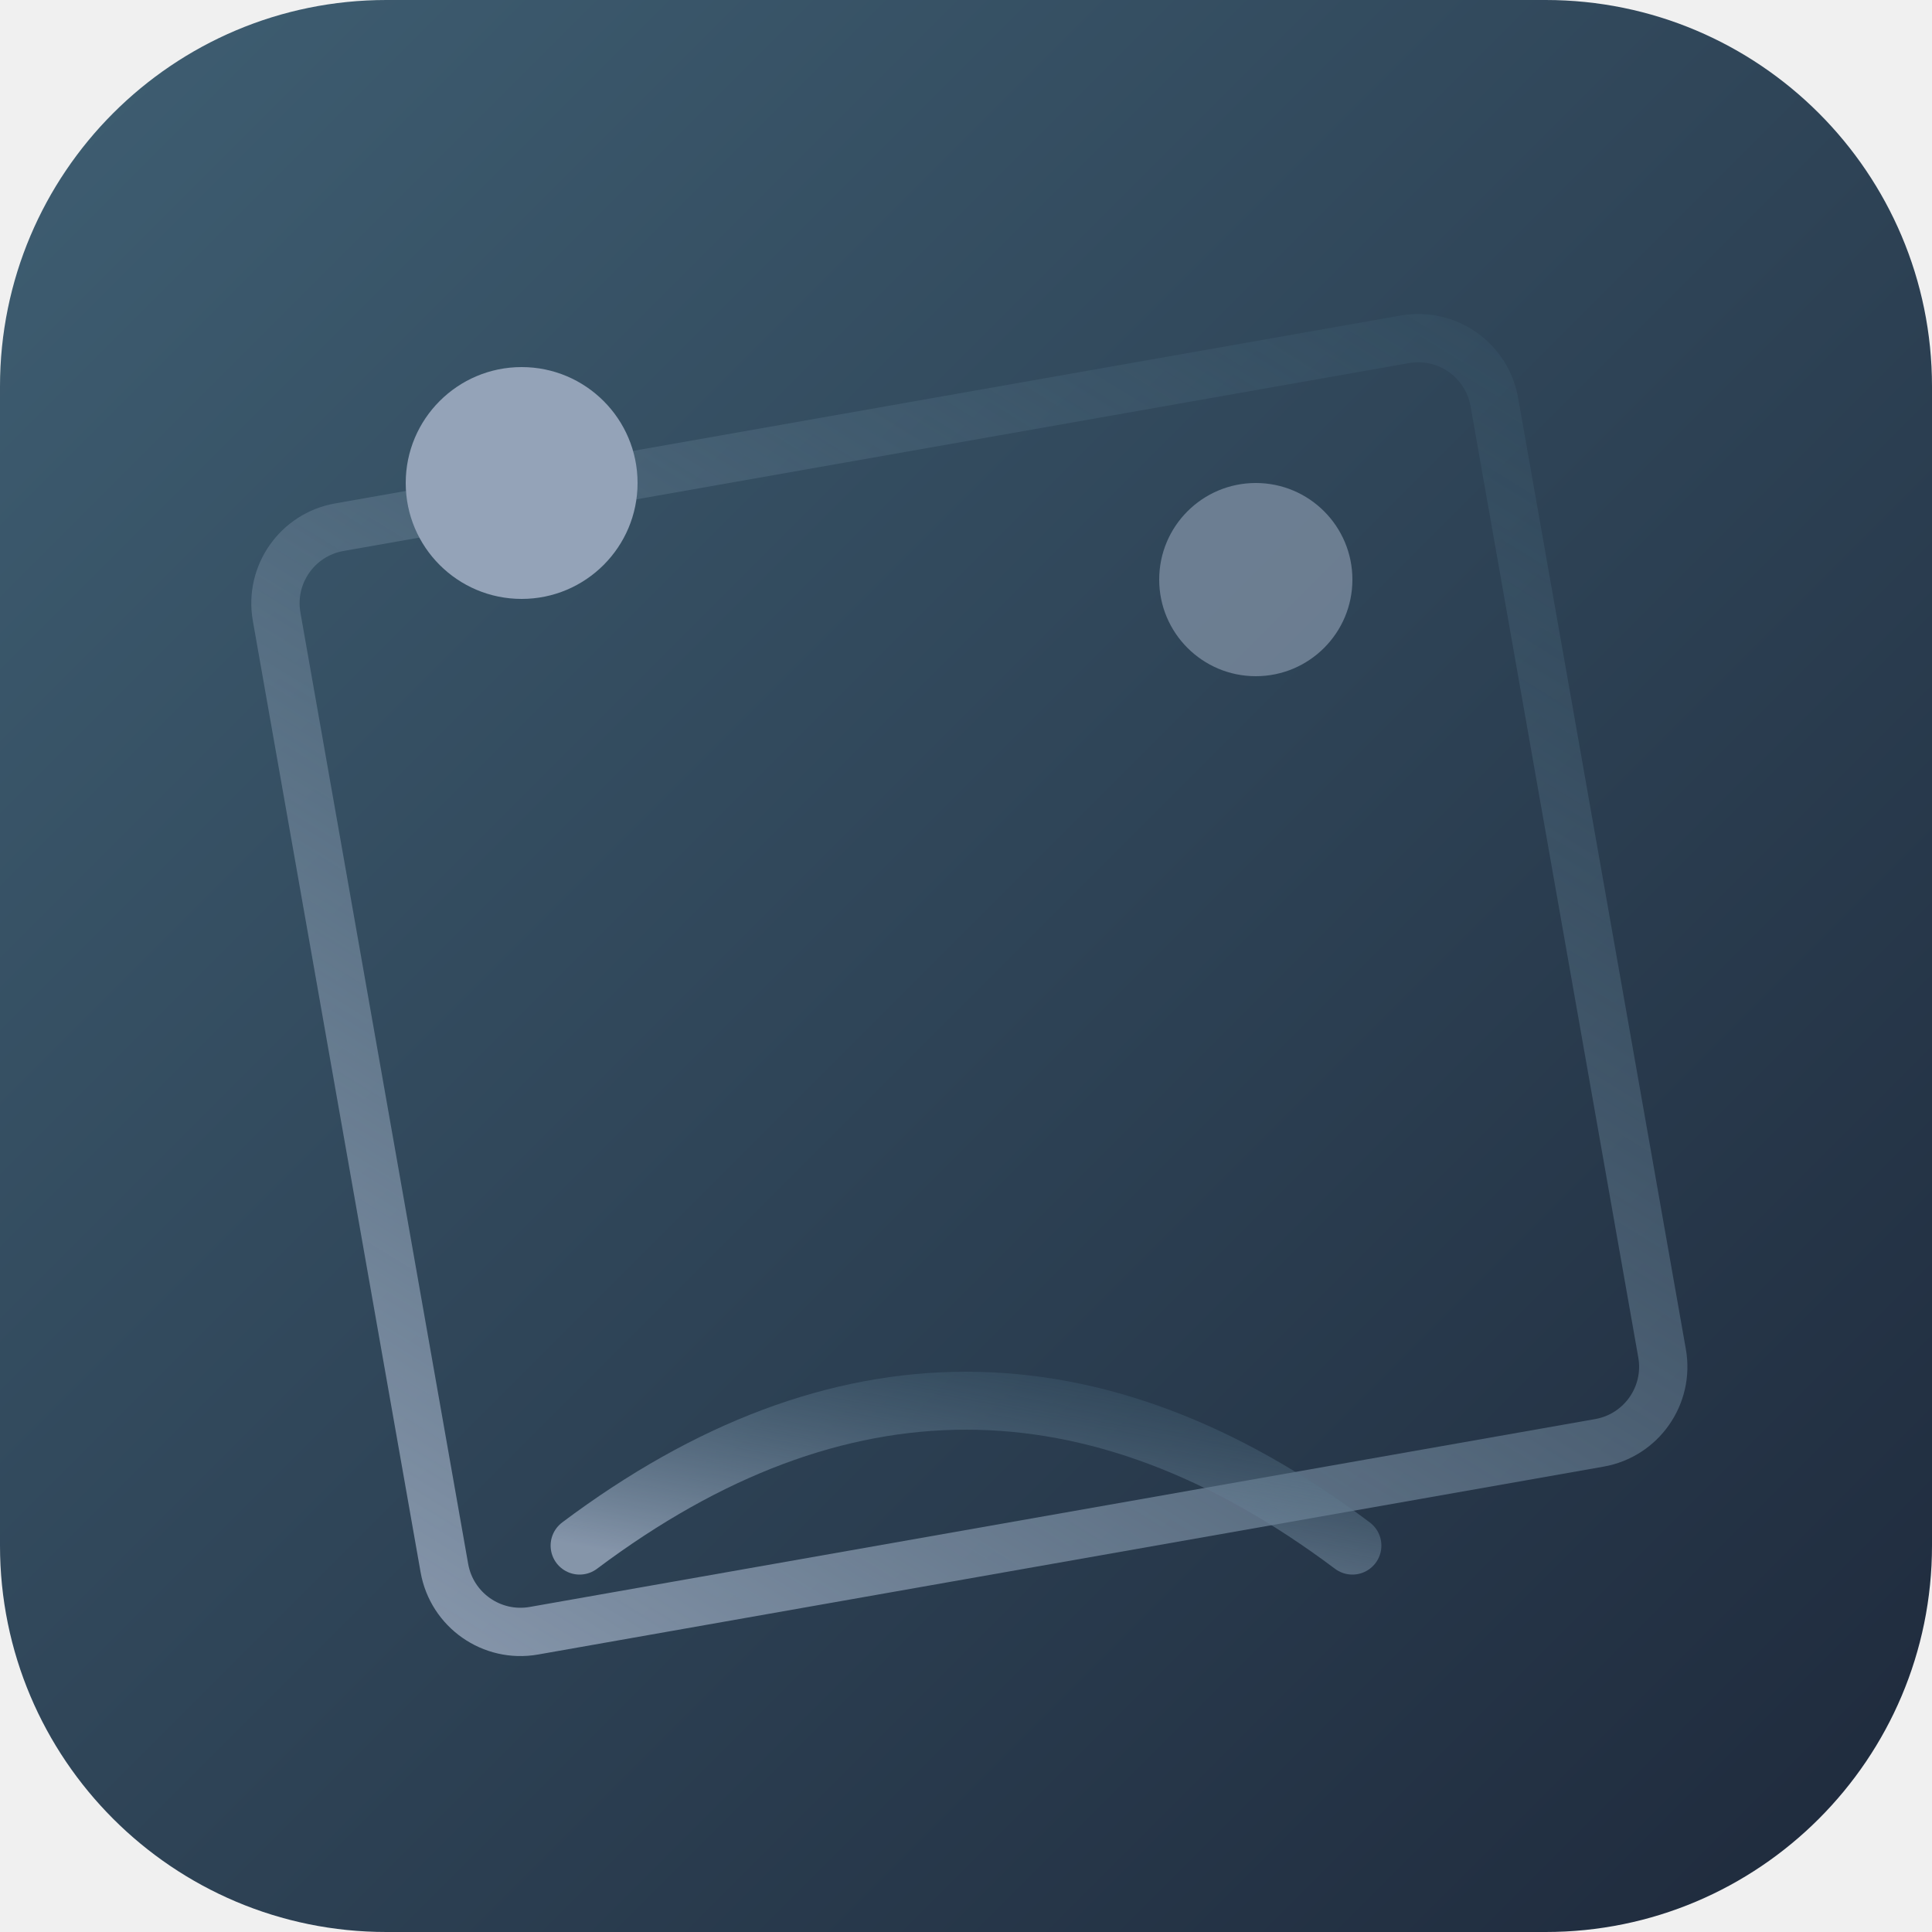
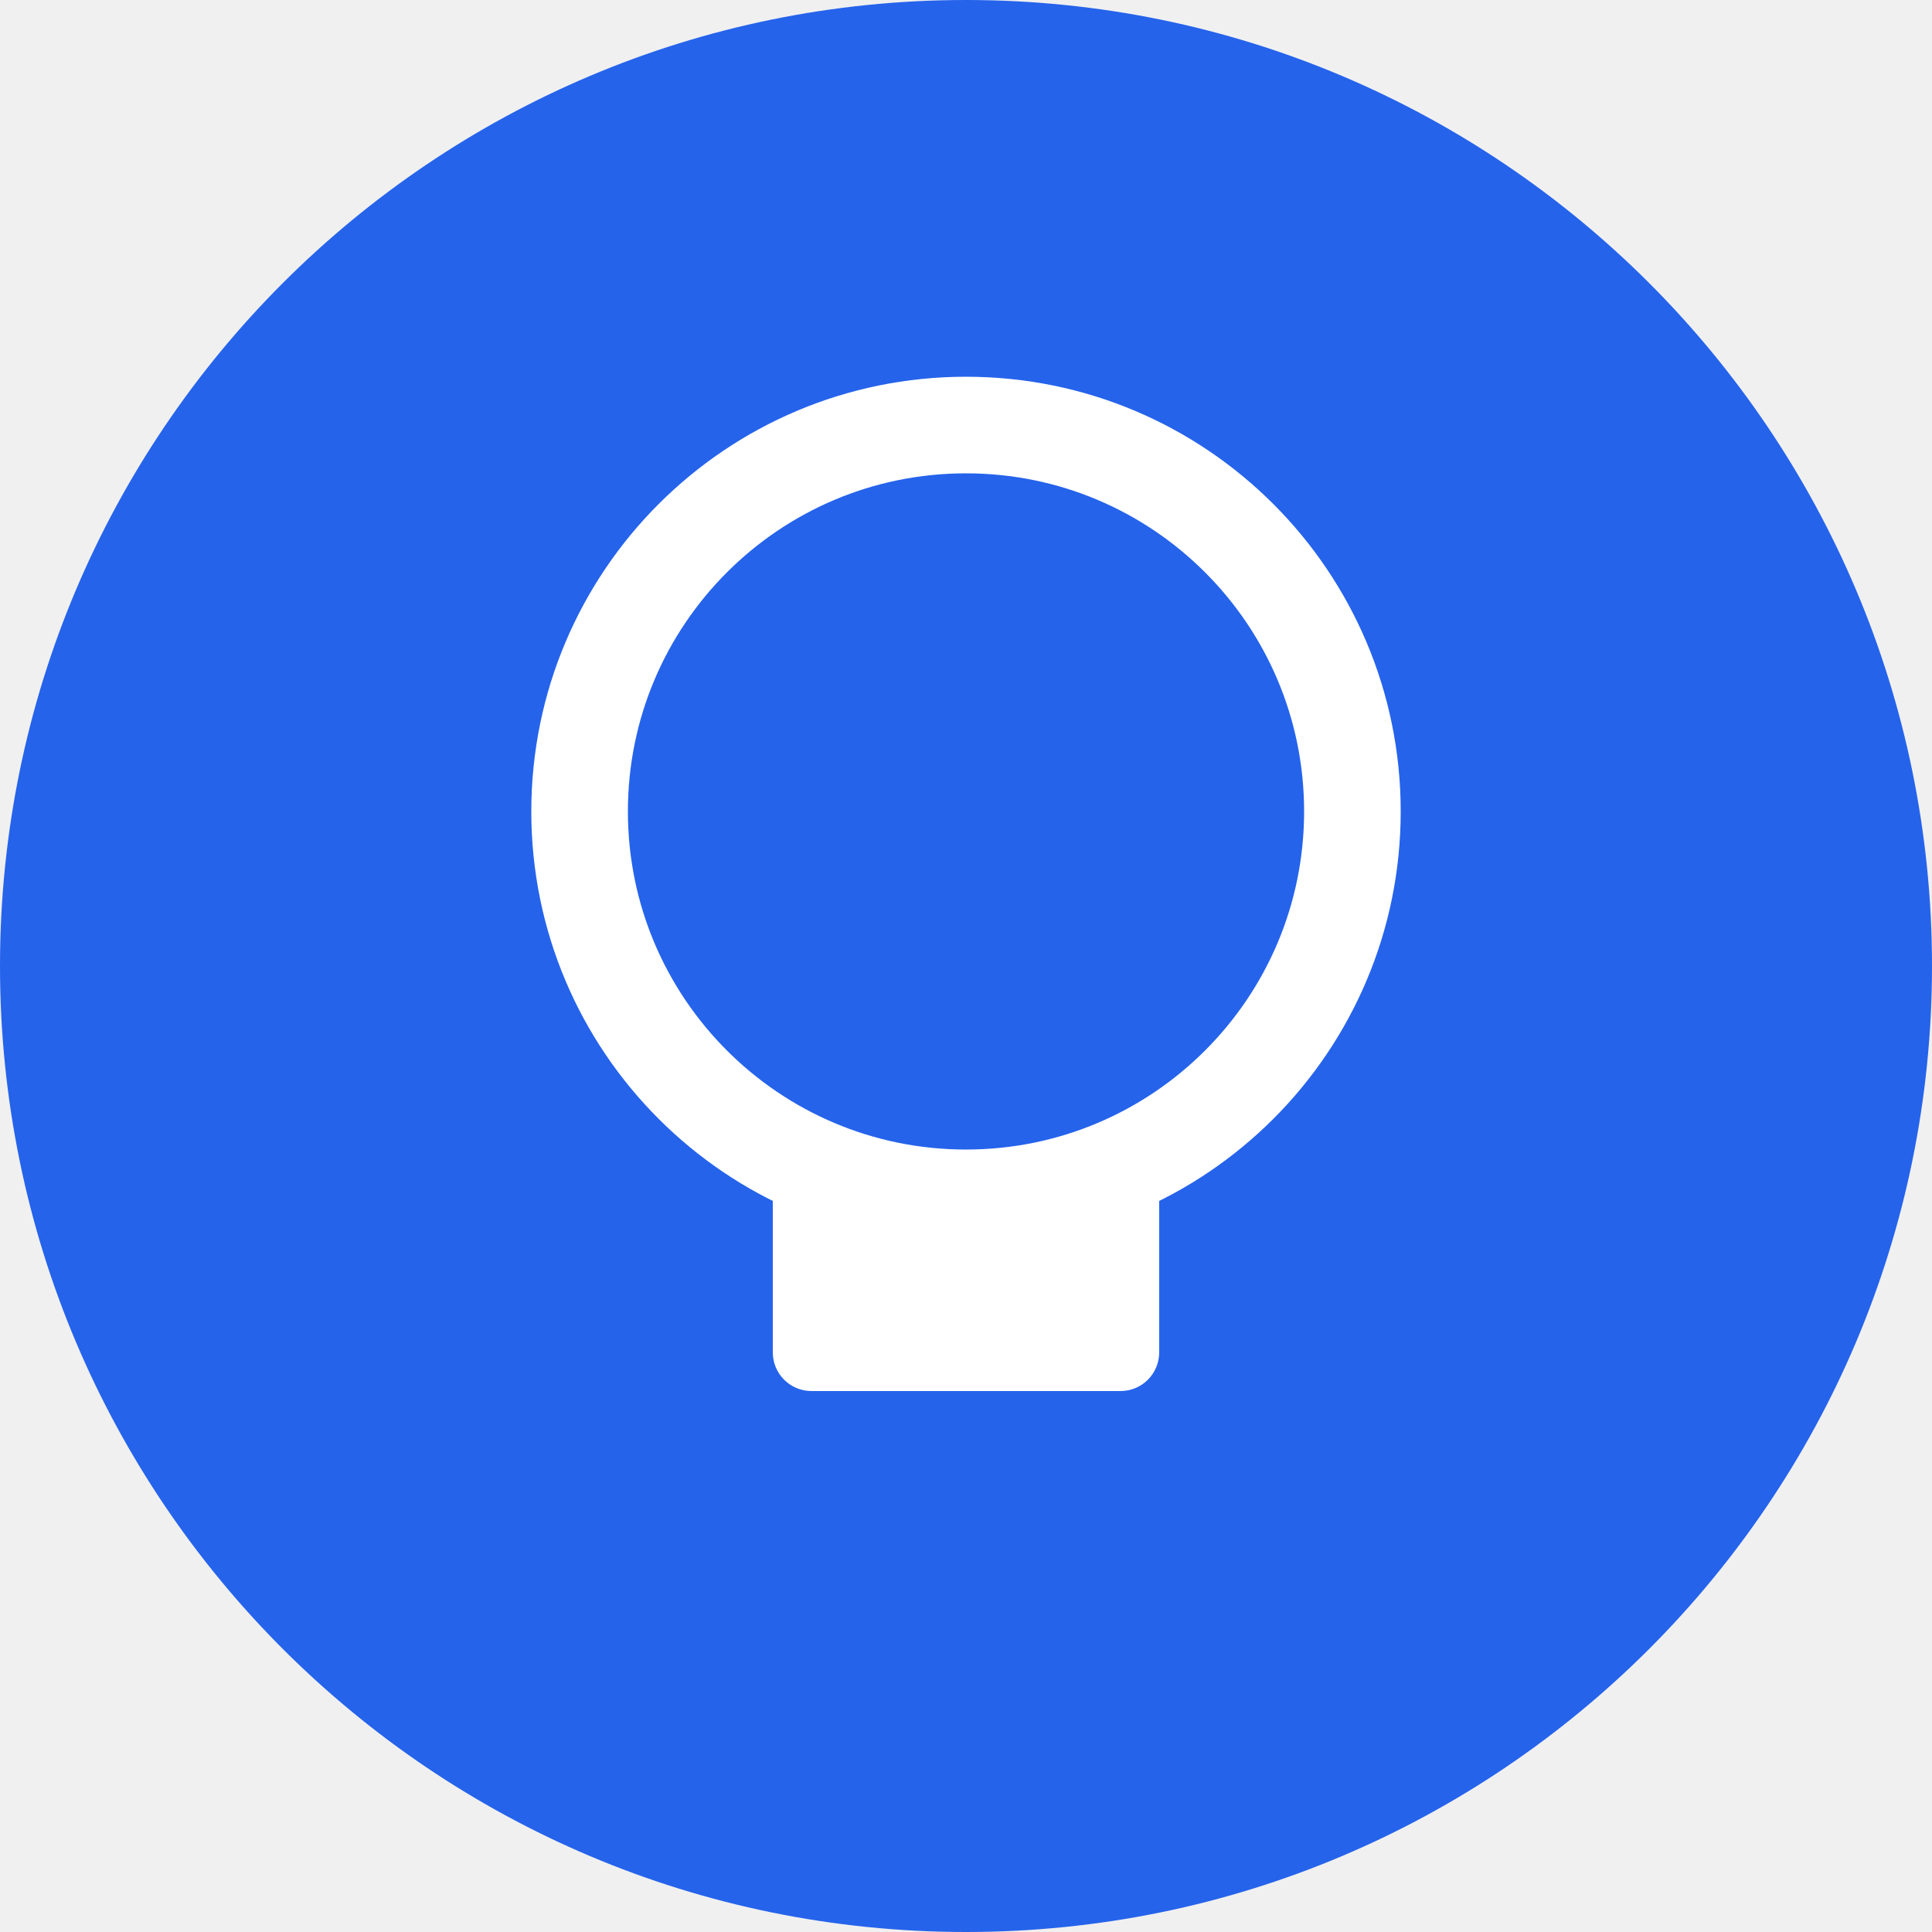
<svg xmlns="http://www.w3.org/2000/svg" viewBox="0 0 100 100">
-   <defs>
-     <linearGradient id="bg62" x1="0" y1="0" x2="1" y2="1">
-       <stop offset="0%" stop-color="#3f5f73" />
-       <stop offset="100%" stop-color="#1e293b" />
-     </linearGradient>
-     <linearGradient id="ac62" x1="0" y1="1" x2="1" y2="0">
-       <stop offset="0%" stop-color="#94a3b8" stop-opacity="0.85" />
-       <stop offset="100%" stop-color="#3f5f73" stop-opacity="0.25" />
-     </linearGradient>
-   </defs>
-   <rect width="100" height="100" rx="20" fill="url(#bg62)" />
-   <rect x="18" y="22" width="64" height="58" rx="4" fill="none" stroke="url(#ac62)" stroke-width="2.5" transform="rotate(-10 50 50)" />
-   <circle cx="27" cy="25" r="6" fill="#94a3b8" />
-   <circle cx="65" cy="30" r="5" fill="#94a3b8" opacity="0.6" />
-   <path d="M30 80 Q50 65 70 80" stroke="url(#ac62)" stroke-width="3" fill="none" stroke-linecap="round" />
+   <circle cx="50" cy="50" r="50" fill="#2563eb" />
+   <circle cx="50" cy="42" r="20" fill="none" stroke="#ffffff" stroke-width="5" />
+   <rect x="40" y="60" width="20" height="12" rx="2" fill="#ffffff" />
</svg>
